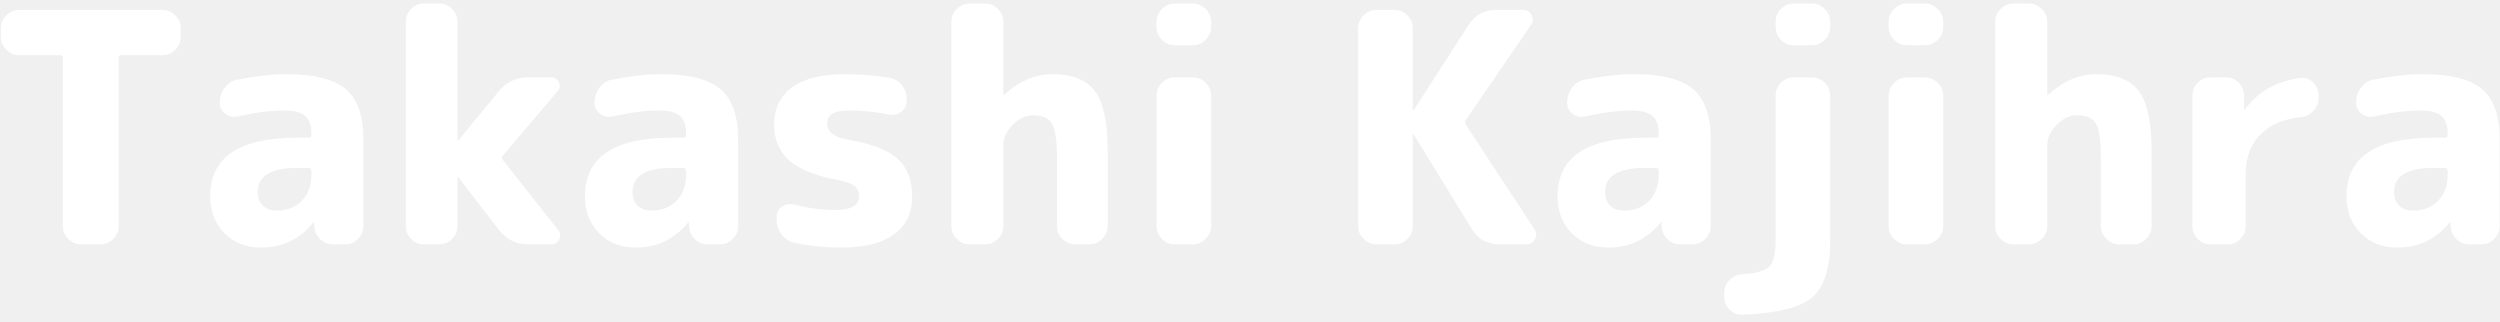
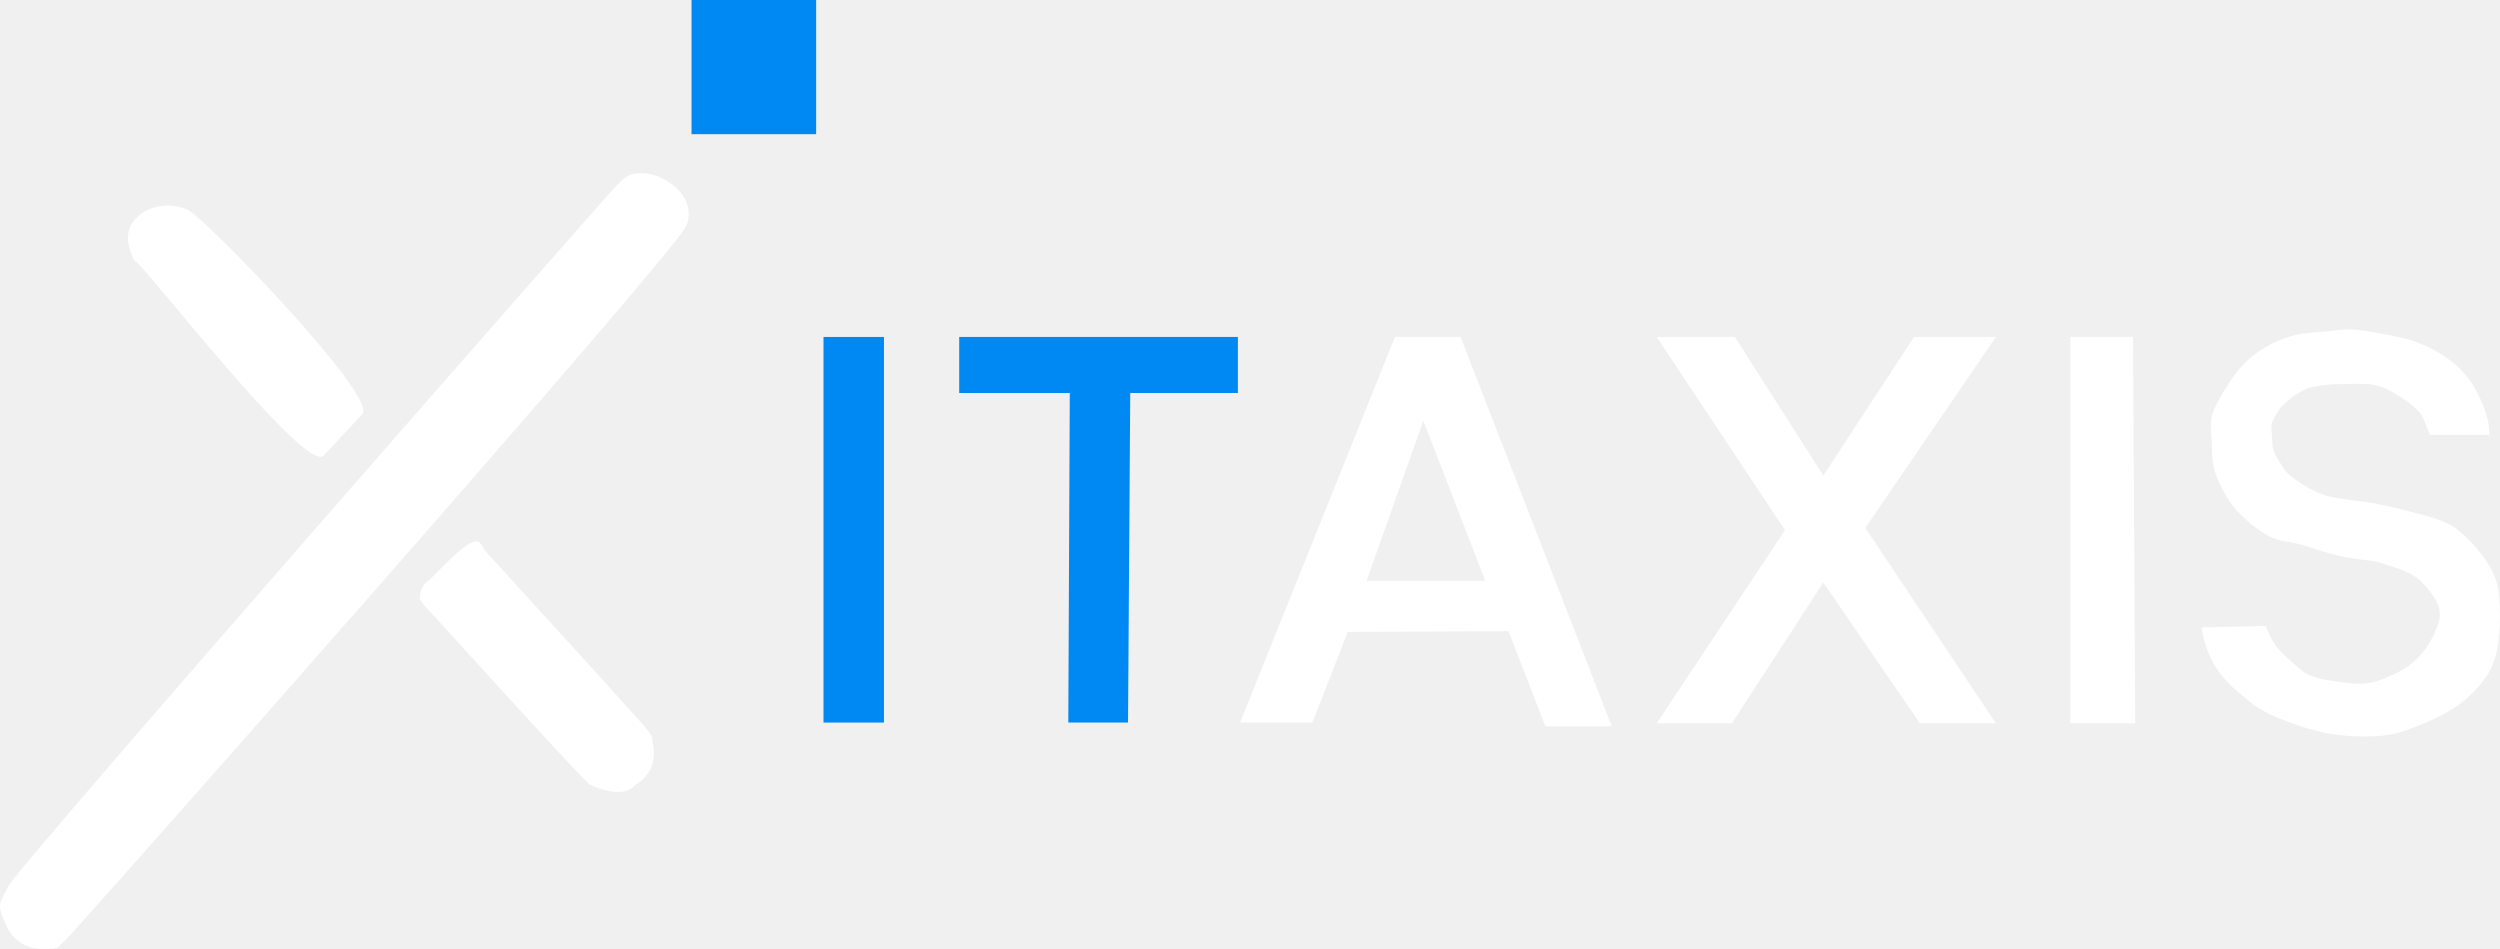
- <svg xmlns="http://www.w3.org/2000/svg" width="218px" height="28px">
-   <path fill-rule="evenodd" fill="rgb(255, 255, 255)" d="M217.496,20.831 C217.179,21.149 216.806,21.307 216.376,21.307 L215.340,21.307 C214.892,21.307 214.510,21.153 214.192,20.845 C213.875,20.537 213.707,20.159 213.688,19.711 L213.688,19.403 C213.688,19.385 213.679,19.375 213.660,19.375 C213.623,19.375 213.604,19.385 213.604,19.403 C212.428,20.859 210.907,21.587 209.040,21.587 C207.752,21.587 206.693,21.172 205.862,20.341 C205.032,19.511 204.616,18.433 204.616,17.107 C204.616,13.710 207.136,12.011 212.176,12.011 L213.184,12.011 C213.352,12.011 213.436,11.937 213.436,11.787 L213.436,11.647 C213.436,10.938 213.254,10.425 212.890,10.107 C212.526,9.790 211.915,9.631 211.056,9.631 C209.918,9.631 208.555,9.809 206.968,10.163 C206.576,10.238 206.226,10.154 205.918,9.911 C205.610,9.669 205.456,9.351 205.456,8.959 L205.456,8.903 C205.456,8.437 205.601,8.012 205.890,7.629 C206.180,7.247 206.548,7.018 206.996,6.943 C208.639,6.626 210.058,6.467 211.252,6.467 C213.698,6.467 215.429,6.906 216.446,7.783 C217.464,8.661 217.972,10.117 217.972,12.151 L217.972,19.711 C217.972,20.141 217.814,20.514 217.496,20.831 ZM213.436,14.895 C213.436,14.727 213.352,14.643 213.184,14.643 L212.176,14.643 C209.899,14.643 208.760,15.343 208.760,16.743 C208.760,17.247 208.910,17.644 209.208,17.933 C209.507,18.223 209.908,18.367 210.412,18.367 C211.308,18.367 212.036,18.083 212.596,17.513 C213.156,16.944 213.436,16.183 213.436,15.231 L213.436,14.895 ZM200.584,10.219 C199.072,10.387 197.901,10.905 197.070,11.773 C196.240,12.641 195.824,13.766 195.824,15.147 L195.824,19.711 C195.824,20.141 195.670,20.514 195.362,20.831 C195.054,21.149 194.686,21.307 194.256,21.307 L192.744,21.307 C192.315,21.307 191.946,21.149 191.638,20.831 C191.330,20.514 191.176,20.141 191.176,19.711 L191.176,8.343 C191.176,7.914 191.330,7.541 191.638,7.223 C191.946,6.906 192.315,6.747 192.744,6.747 L194.116,6.747 C194.546,6.747 194.914,6.906 195.222,7.223 C195.530,7.541 195.684,7.914 195.684,8.343 L195.684,9.519 C195.684,9.538 195.694,9.547 195.712,9.547 C195.750,9.547 195.768,9.538 195.768,9.519 C196.926,7.970 198.540,7.065 200.612,6.803 C201.042,6.747 201.410,6.878 201.718,7.195 C202.026,7.513 202.180,7.895 202.180,8.343 L202.180,8.567 C202.180,8.997 202.026,9.370 201.718,9.687 C201.410,10.005 201.032,10.182 200.584,10.219 ZM186.024,21.307 L184.792,21.307 C184.363,21.307 183.990,21.149 183.672,20.831 C183.355,20.514 183.196,20.141 183.196,19.711 L183.196,13.747 C183.196,12.254 183.052,11.265 182.762,10.779 C182.473,10.294 181.927,10.051 181.124,10.051 C180.490,10.051 179.897,10.327 179.346,10.877 C178.796,11.428 178.520,12.011 178.520,12.627 L178.520,19.711 C178.520,20.141 178.362,20.514 178.044,20.831 C177.727,21.149 177.354,21.307 176.924,21.307 L175.580,21.307 C175.151,21.307 174.778,21.149 174.460,20.831 C174.143,20.514 173.984,20.141 173.984,19.711 L173.984,1.903 C173.984,1.474 174.143,1.101 174.460,0.783 C174.778,0.466 175.151,0.307 175.580,0.307 L176.924,0.307 C177.354,0.307 177.727,0.466 178.044,0.783 C178.362,1.101 178.520,1.474 178.520,1.903 L178.520,8.259 C178.520,8.278 178.530,8.287 178.548,8.287 C178.567,8.287 178.586,8.278 178.604,8.259 C179.911,7.065 181.311,6.467 182.804,6.467 C184.522,6.467 185.754,6.957 186.500,7.937 C187.247,8.917 187.620,10.667 187.620,13.187 L187.620,19.711 C187.620,20.141 187.462,20.514 187.144,20.831 C186.827,21.149 186.454,21.307 186.024,21.307 ZM167.852,21.307 L166.284,21.307 C165.855,21.307 165.482,21.149 165.164,20.831 C164.847,20.514 164.688,20.141 164.688,19.711 L164.688,8.343 C164.688,7.914 164.847,7.541 165.164,7.223 C165.482,6.906 165.855,6.747 166.284,6.747 L167.852,6.747 C168.282,6.747 168.655,6.906 168.972,7.223 C169.290,7.541 169.448,7.914 169.448,8.343 L169.448,19.711 C169.448,20.141 169.290,20.514 168.972,20.831 C168.655,21.149 168.282,21.307 167.852,21.307 ZM167.852,3.947 L166.284,3.947 C165.855,3.947 165.482,3.789 165.164,3.471 C164.847,3.154 164.688,2.781 164.688,2.351 L164.688,1.903 C164.688,1.474 164.847,1.101 165.164,0.783 C165.482,0.466 165.855,0.307 166.284,0.307 L167.852,0.307 C168.282,0.307 168.655,0.466 168.972,0.783 C169.290,1.101 169.448,1.474 169.448,1.903 L169.448,2.351 C169.448,2.781 169.290,3.154 168.972,3.471 C168.655,3.789 168.282,3.947 167.852,3.947 ZM151.920,27.439 C151.491,27.458 151.122,27.308 150.814,26.991 C150.506,26.674 150.352,26.300 150.352,25.871 L150.352,25.535 C150.352,25.087 150.506,24.714 150.814,24.415 C151.122,24.116 151.500,23.948 151.948,23.911 C153.162,23.836 153.946,23.608 154.300,23.225 C154.655,22.842 154.832,22.110 154.832,21.027 L154.832,8.343 C154.832,7.914 154.986,7.541 155.294,7.223 C155.602,6.906 155.971,6.747 156.400,6.747 L157.996,6.747 C158.426,6.747 158.799,6.906 159.116,7.223 C159.434,7.541 159.592,7.914 159.592,8.343 L159.592,21.027 C159.592,23.379 159.074,25.008 158.038,25.913 C157.002,26.818 154.963,27.327 151.920,27.439 ZM157.996,3.947 L156.400,3.947 C155.971,3.947 155.602,3.789 155.294,3.471 C154.986,3.154 154.832,2.781 154.832,2.351 L154.832,1.903 C154.832,1.474 154.986,1.101 155.294,0.783 C155.602,0.466 155.971,0.307 156.400,0.307 L157.996,0.307 C158.426,0.307 158.799,0.466 159.116,0.783 C159.434,1.101 159.592,1.474 159.592,1.903 L159.592,2.351 C159.592,2.781 159.434,3.154 159.116,3.471 C158.799,3.789 158.426,3.947 157.996,3.947 ZM147.580,21.307 L146.544,21.307 C146.096,21.307 145.714,21.153 145.396,20.845 C145.079,20.537 144.911,20.159 144.892,19.711 L144.892,19.403 C144.892,19.385 144.883,19.375 144.864,19.375 C144.827,19.375 144.808,19.385 144.808,19.403 C143.632,20.859 142.111,21.587 140.244,21.587 C138.956,21.587 137.897,21.172 137.066,20.341 C136.236,19.511 135.820,18.433 135.820,17.107 C135.820,13.710 138.340,12.011 143.380,12.011 L144.388,12.011 C144.556,12.011 144.640,11.937 144.640,11.787 L144.640,11.647 C144.640,10.938 144.458,10.425 144.094,10.107 C143.730,9.790 143.119,9.631 142.260,9.631 C141.122,9.631 139.759,9.809 138.172,10.163 C137.780,10.238 137.430,10.154 137.122,9.911 C136.814,9.669 136.660,9.351 136.660,8.959 L136.660,8.903 C136.660,8.437 136.805,8.012 137.094,7.629 C137.384,7.247 137.752,7.018 138.200,6.943 C139.843,6.626 141.262,6.467 142.456,6.467 C144.902,6.467 146.633,6.906 147.650,7.783 C148.668,8.661 149.176,10.117 149.176,12.151 L149.176,19.711 C149.176,20.141 149.018,20.514 148.700,20.831 C148.383,21.149 148.010,21.307 147.580,21.307 ZM144.640,14.895 C144.640,14.727 144.556,14.643 144.388,14.643 L143.380,14.643 C141.103,14.643 139.964,15.343 139.964,16.743 C139.964,17.247 140.114,17.644 140.412,17.933 C140.711,18.223 141.112,18.367 141.616,18.367 C142.512,18.367 143.240,18.083 143.800,17.513 C144.360,16.944 144.640,16.183 144.640,15.231 L144.640,14.895 ZM133.104,21.307 L130.752,21.307 C129.688,21.307 128.886,20.859 128.344,19.963 L123.276,11.731 C123.276,11.713 123.258,11.703 123.220,11.703 C123.202,11.703 123.192,11.713 123.192,11.731 L123.192,19.711 C123.192,20.141 123.038,20.514 122.730,20.831 C122.422,21.149 122.054,21.307 121.624,21.307 L120.028,21.307 C119.599,21.307 119.226,21.149 118.908,20.831 C118.591,20.514 118.432,20.141 118.432,19.711 L118.432,2.463 C118.432,2.034 118.591,1.661 118.908,1.343 C119.226,1.026 119.599,0.867 120.028,0.867 L121.624,0.867 C122.054,0.867 122.422,1.026 122.730,1.343 C123.038,1.661 123.192,2.034 123.192,2.463 L123.192,9.603 C123.192,9.622 123.202,9.631 123.220,9.631 C123.258,9.631 123.276,9.622 123.276,9.603 L128.036,2.211 C128.596,1.315 129.408,0.867 130.472,0.867 L132.824,0.867 C133.160,0.867 133.403,1.017 133.552,1.315 C133.702,1.614 133.683,1.903 133.496,2.183 L127.812,10.471 C127.719,10.602 127.719,10.733 127.812,10.863 L133.804,19.991 C133.991,20.271 134.005,20.561 133.846,20.859 C133.688,21.158 133.440,21.307 133.104,21.307 ZM104.012,21.307 L102.444,21.307 C102.015,21.307 101.642,21.149 101.324,20.831 C101.007,20.514 100.848,20.141 100.848,19.711 L100.848,8.343 C100.848,7.914 101.007,7.541 101.324,7.223 C101.642,6.906 102.015,6.747 102.444,6.747 L104.012,6.747 C104.442,6.747 104.815,6.906 105.132,7.223 C105.450,7.541 105.608,7.914 105.608,8.343 L105.608,19.711 C105.608,20.141 105.450,20.514 105.132,20.831 C104.815,21.149 104.442,21.307 104.012,21.307 ZM104.012,3.947 L102.444,3.947 C102.015,3.947 101.642,3.789 101.324,3.471 C101.007,3.154 100.848,2.781 100.848,2.351 L100.848,1.903 C100.848,1.474 101.007,1.101 101.324,0.783 C101.642,0.466 102.015,0.307 102.444,0.307 L104.012,0.307 C104.442,0.307 104.815,0.466 105.132,0.783 C105.450,1.101 105.608,1.474 105.608,1.903 L105.608,2.351 C105.608,2.781 105.450,3.154 105.132,3.471 C104.815,3.789 104.442,3.947 104.012,3.947 ZM94.996,21.307 L93.764,21.307 C93.335,21.307 92.962,21.149 92.644,20.831 C92.327,20.514 92.168,20.141 92.168,19.711 L92.168,13.747 C92.168,12.254 92.024,11.265 91.734,10.779 C91.445,10.294 90.899,10.051 90.096,10.051 C89.462,10.051 88.869,10.327 88.318,10.877 C87.768,11.428 87.492,12.011 87.492,12.627 L87.492,19.711 C87.492,20.141 87.334,20.514 87.016,20.831 C86.699,21.149 86.326,21.307 85.896,21.307 L84.552,21.307 C84.123,21.307 83.750,21.149 83.432,20.831 C83.115,20.514 82.956,20.141 82.956,19.711 L82.956,1.903 C82.956,1.474 83.115,1.101 83.432,0.783 C83.750,0.466 84.123,0.307 84.552,0.307 L85.896,0.307 C86.326,0.307 86.699,0.466 87.016,0.783 C87.334,1.101 87.492,1.474 87.492,1.903 L87.492,8.259 C87.492,8.278 87.502,8.287 87.520,8.287 C87.539,8.287 87.558,8.278 87.576,8.259 C88.883,7.065 90.283,6.467 91.776,6.467 C93.494,6.467 94.726,6.957 95.472,7.937 C96.219,8.917 96.592,10.667 96.592,13.187 L96.592,19.711 C96.592,20.141 96.434,20.514 96.116,20.831 C95.799,21.149 95.426,21.307 94.996,21.307 ZM78.266,13.831 C79.116,14.597 79.540,15.707 79.540,17.163 C79.540,18.563 79.018,19.651 77.972,20.425 C76.927,21.200 75.406,21.587 73.408,21.587 C71.952,21.587 70.571,21.447 69.264,21.167 C68.816,21.074 68.448,20.836 68.158,20.453 C67.869,20.071 67.724,19.637 67.724,19.151 L67.724,18.927 C67.724,18.535 67.883,18.232 68.200,18.017 C68.518,17.803 68.872,17.742 69.264,17.835 C70.478,18.153 71.672,18.311 72.848,18.311 C74.230,18.311 74.920,17.910 74.920,17.107 C74.920,16.734 74.794,16.445 74.542,16.239 C74.290,16.034 73.819,15.857 73.128,15.707 C71.112,15.334 69.670,14.755 68.802,13.971 C67.934,13.187 67.500,12.151 67.500,10.863 C67.500,9.482 68.018,8.404 69.054,7.629 C70.090,6.855 71.654,6.467 73.744,6.467 C74.976,6.467 76.236,6.570 77.524,6.775 C77.972,6.850 78.341,7.065 78.630,7.419 C78.920,7.774 79.064,8.185 79.064,8.651 L79.064,8.791 C79.064,9.183 78.910,9.501 78.602,9.743 C78.294,9.986 77.944,10.070 77.552,9.995 C76.339,9.753 75.219,9.631 74.192,9.631 C73.427,9.631 72.890,9.725 72.582,9.911 C72.274,10.098 72.120,10.378 72.120,10.751 C72.120,11.461 72.680,11.927 73.800,12.151 C75.928,12.506 77.417,13.066 78.266,13.831 ZM62.768,21.307 L61.732,21.307 C61.284,21.307 60.902,21.153 60.584,20.845 C60.267,20.537 60.099,20.159 60.080,19.711 L60.080,19.403 C60.080,19.385 60.071,19.375 60.052,19.375 C60.015,19.375 59.996,19.385 59.996,19.403 C58.820,20.859 57.299,21.587 55.432,21.587 C54.144,21.587 53.085,21.172 52.254,20.341 C51.424,19.511 51.008,18.433 51.008,17.107 C51.008,13.710 53.528,12.011 58.568,12.011 L59.576,12.011 C59.744,12.011 59.828,11.937 59.828,11.787 L59.828,11.647 C59.828,10.938 59.646,10.425 59.282,10.107 C58.918,9.790 58.307,9.631 57.448,9.631 C56.310,9.631 54.947,9.809 53.360,10.163 C52.968,10.238 52.618,10.154 52.310,9.911 C52.002,9.669 51.848,9.351 51.848,8.959 L51.848,8.903 C51.848,8.437 51.993,8.012 52.282,7.629 C52.572,7.247 52.940,7.018 53.388,6.943 C55.031,6.626 56.450,6.467 57.644,6.467 C60.090,6.467 61.821,6.906 62.838,7.783 C63.856,8.661 64.364,10.117 64.364,12.151 L64.364,19.711 C64.364,20.141 64.206,20.514 63.888,20.831 C63.571,21.149 63.198,21.307 62.768,21.307 ZM59.828,14.895 C59.828,14.727 59.744,14.643 59.576,14.643 L58.568,14.643 C56.291,14.643 55.152,15.343 55.152,16.743 C55.152,17.247 55.302,17.644 55.600,17.933 C55.899,18.223 56.300,18.367 56.804,18.367 C57.700,18.367 58.428,18.083 58.988,17.513 C59.548,16.944 59.828,16.183 59.828,15.231 L59.828,14.895 ZM48.684,20.075 C48.871,20.337 48.894,20.607 48.754,20.887 C48.614,21.167 48.386,21.307 48.068,21.307 L46.052,21.307 C45.007,21.307 44.158,20.887 43.504,20.047 L39.976,15.455 C39.958,15.437 39.939,15.427 39.920,15.427 C39.902,15.427 39.892,15.437 39.892,15.455 L39.892,19.711 C39.892,20.141 39.738,20.514 39.430,20.831 C39.122,21.149 38.754,21.307 38.324,21.307 L36.952,21.307 C36.523,21.307 36.154,21.149 35.846,20.831 C35.538,20.514 35.384,20.141 35.384,19.711 L35.384,1.903 C35.384,1.474 35.538,1.101 35.846,0.783 C36.154,0.466 36.523,0.307 36.952,0.307 L38.324,0.307 C38.754,0.307 39.122,0.466 39.430,0.783 C39.738,1.101 39.892,1.474 39.892,1.903 L39.892,12.235 C39.892,12.254 39.902,12.263 39.920,12.263 L39.976,12.235 L43.476,7.979 C44.148,7.158 45.007,6.747 46.052,6.747 L48.068,6.747 C48.367,6.747 48.586,6.887 48.726,7.167 C48.866,7.447 48.834,7.709 48.628,7.951 L43.840,13.579 C43.747,13.691 43.747,13.813 43.840,13.943 L48.684,20.075 ZM30.092,21.307 L29.056,21.307 C28.608,21.307 28.226,21.153 27.908,20.845 C27.591,20.537 27.423,20.159 27.404,19.711 L27.404,19.403 C27.404,19.385 27.395,19.375 27.376,19.375 C27.339,19.375 27.320,19.385 27.320,19.403 C26.144,20.859 24.623,21.587 22.756,21.587 C21.468,21.587 20.409,21.172 19.578,20.341 C18.748,19.511 18.332,18.433 18.332,17.107 C18.332,13.710 20.852,12.011 25.892,12.011 L26.900,12.011 C27.068,12.011 27.152,11.937 27.152,11.787 L27.152,11.647 C27.152,10.938 26.970,10.425 26.606,10.107 C26.242,9.790 25.631,9.631 24.772,9.631 C23.634,9.631 22.271,9.809 20.684,10.163 C20.292,10.238 19.942,10.154 19.634,9.911 C19.326,9.669 19.172,9.351 19.172,8.959 L19.172,8.903 C19.172,8.437 19.317,8.012 19.606,7.629 C19.896,7.247 20.264,7.018 20.712,6.943 C22.355,6.626 23.774,6.467 24.968,6.467 C27.414,6.467 29.145,6.906 30.162,7.783 C31.180,8.661 31.688,10.117 31.688,12.151 L31.688,19.711 C31.688,20.141 31.530,20.514 31.212,20.831 C30.895,21.149 30.522,21.307 30.092,21.307 ZM27.152,14.895 C27.152,14.727 27.068,14.643 26.900,14.643 L25.892,14.643 C23.615,14.643 22.476,15.343 22.476,16.743 C22.476,17.247 22.626,17.644 22.924,17.933 C23.223,18.223 23.624,18.367 24.128,18.367 C25.024,18.367 25.752,18.083 26.312,17.513 C26.872,16.944 27.152,16.183 27.152,15.231 L27.152,14.895 ZM14.160,4.815 L10.576,4.815 C10.427,4.815 10.352,4.890 10.352,5.039 L10.352,19.711 C10.352,20.141 10.194,20.514 9.876,20.831 C9.559,21.149 9.186,21.307 8.756,21.307 L7.076,21.307 C6.647,21.307 6.274,21.149 5.956,20.831 C5.639,20.514 5.480,20.141 5.480,19.711 L5.480,5.039 C5.480,4.890 5.406,4.815 5.256,4.815 L1.672,4.815 C1.243,4.815 0.870,4.657 0.552,4.339 C0.235,4.022 0.076,3.649 0.076,3.219 L0.076,2.463 C0.076,2.034 0.235,1.661 0.552,1.343 C0.870,1.026 1.243,0.867 1.672,0.867 L14.160,0.867 C14.590,0.867 14.963,1.026 15.280,1.343 C15.598,1.661 15.756,2.034 15.756,2.463 L15.756,3.219 C15.756,3.649 15.598,4.022 15.280,4.339 C14.963,4.657 14.590,4.815 14.160,4.815 Z" />
+ <svg xmlns="http://www.w3.org/2000/svg" id="_レイヤー_1" data-name="レイヤー 1" viewBox="0 0 777.47 295.11">
+   <defs>
+     <style>
+       .cls-1 {
+         fill: #0089f2;
+       }
+ 
+       .cls-2 {
+         fill: #fff;
+       }
+     </style>
+   </defs>
+   <path class="cls-2" d="M13.28,295.11c5.5,0,4.13-.23,6.65-2.29S212.77,75.44,213.45,70.17c3.77-9.51-7.78-16.9-14.68-16.28-3.21.23-3.9.69-7.11,3.9S5.48,269.66,2.73,275.39s-4.13,5.04-.69,12.61c3.44,7.57,11.24,7.11,11.24,7.11Z" />
+   <path class="cls-2" d="M100.64,141.71l12.15-13.07c4-5.97-48.47-60.42-54.57-63.52-9.73-3.92-20.52,2.46-18.12,11.47.46,2.06,1.61,4.36,1.61,4.36,2.04-.11,53.01,66.45,58.93,60.76Z" />
+   <path class="cls-2" d="M136.18,192.84s45.63,50.45,47.24,51.13c2.99,1.57,11.06,4.16,13.99.23,5.32-2.94,6.83-8.28,5.5-13.53-.23-1.6.23-1.15-1.37-3.44s-50.9-56.18-50.9-56.18c0,0-.92-2.65-2.52-2.7-3.91.06-12.99,11.01-15.82,13.02,0,0-1.6,1.83-1.6,3.44s-.46.23,0,1.61,5.5,6.42,5.5,6.42Z" />
+   <rect class="cls-1" x="215.06" width="38.75" height="41.73" />
+   <rect class="cls-1" x="256.1" y="104.79" width="18.8" height="119.92" />
+   <polygon class="cls-1" points="298.3 122.22 298.3 104.79 384.97 104.79 384.97 122.22 351.49 122.22 350.8 224.71 332.23 224.71 332.69 122.22 298.3 122.22" />
+   <path class="cls-2" d="M454.22,104.79h-20.41s-48.15,119.92-48.15,119.92h22.47l11.01-28.2,49.99-.23,11.46,29.58h20.64l-47.01-121.07ZM424.98,180.61l17.66-49.76,19.26,49.76h-36.92Z" />
+   <polygon class="cls-2" points="567.03 181.15 597.07 224.94 620.69 224.94 580.1 164.18 620.69 104.79 595.24 104.79 567.03 147.9 539.52 104.79 515.21 104.79 555.11 164.87 515.21 224.94 538.6 224.94 567.03 181.15" />
+   <polygon class="cls-2" points="643.85 104.79 663.34 104.79 664.03 224.94 643.85 224.94 643.85 104.79" />
+   <path class="cls-2" d="M684.66,195.13c2.06,13.99,10.55,19.26,15.36,23.39,4.82,4.13,16.51,8.03,23.16,9.4,6.65,1.38,16.97,1.61,22.47,0,5.5-1.61,13.07-4.82,17.66-7.8,4.59-2.98,10.55-8.94,12.38-14.68,1.83-5.73,2.29-15.13,1.15-22.47-1.15-7.34-8.25-14.68-12.38-18.11s-11.46-4.82-20.41-7.11-17.2-2.29-21.55-3.9c-4.36-1.61-11.01-5.73-12.38-8.25-1.38-2.52-3.44-4.82-3.44-7.57s-.69-5.5,0-6.88c.69-1.38,1.61-3.44,3.21-5.04s3.21-2.98,4.59-3.67,2.29-1.61,4.59-2.06,5.04-.92,8.48-.92,6.19-.23,9.17,0,5.96,1.61,7.8,2.75c1.83,1.15,4.13,2.52,5.96,4.13s2.75,2.52,3.67,5.04,1.61,3.9,1.61,3.9h18.57s-.23,1.83-.23-1.61-2.52-10.06-5.27-14.32-5.96-7.01-11.01-9.99-10.09-4.36-16.74-5.5-9.4-1.83-14.45-1.15c-5.04.69-9.86.46-14.9,2.06s-9.63,4.36-13.07,7.57-7.11,8.94-9.63,13.99c-2.52,5.04-1.15,8.25-1.15,12.84s.46,7.57,3.21,12.84,5.73,8.71,11.46,12.84c5.73,4.13,8.71,3.21,13.3,4.59s9.57,3.21,15.22,4.13,6.34.46,10.46,1.83,8.94,2.52,12.38,6.42,5.96,7.57,4.36,12.15c-1.61,4.59-4.82,11.24-12.61,15.13s-10.78,4.13-19.72,2.75c-8.94-1.38-9.4-2.75-12.38-5.27-2.98-2.52-5.27-4.82-6.42-6.65-1.15-1.83-2.52-5.27-2.52-5.27l-19.95.46Z" />
</svg>
